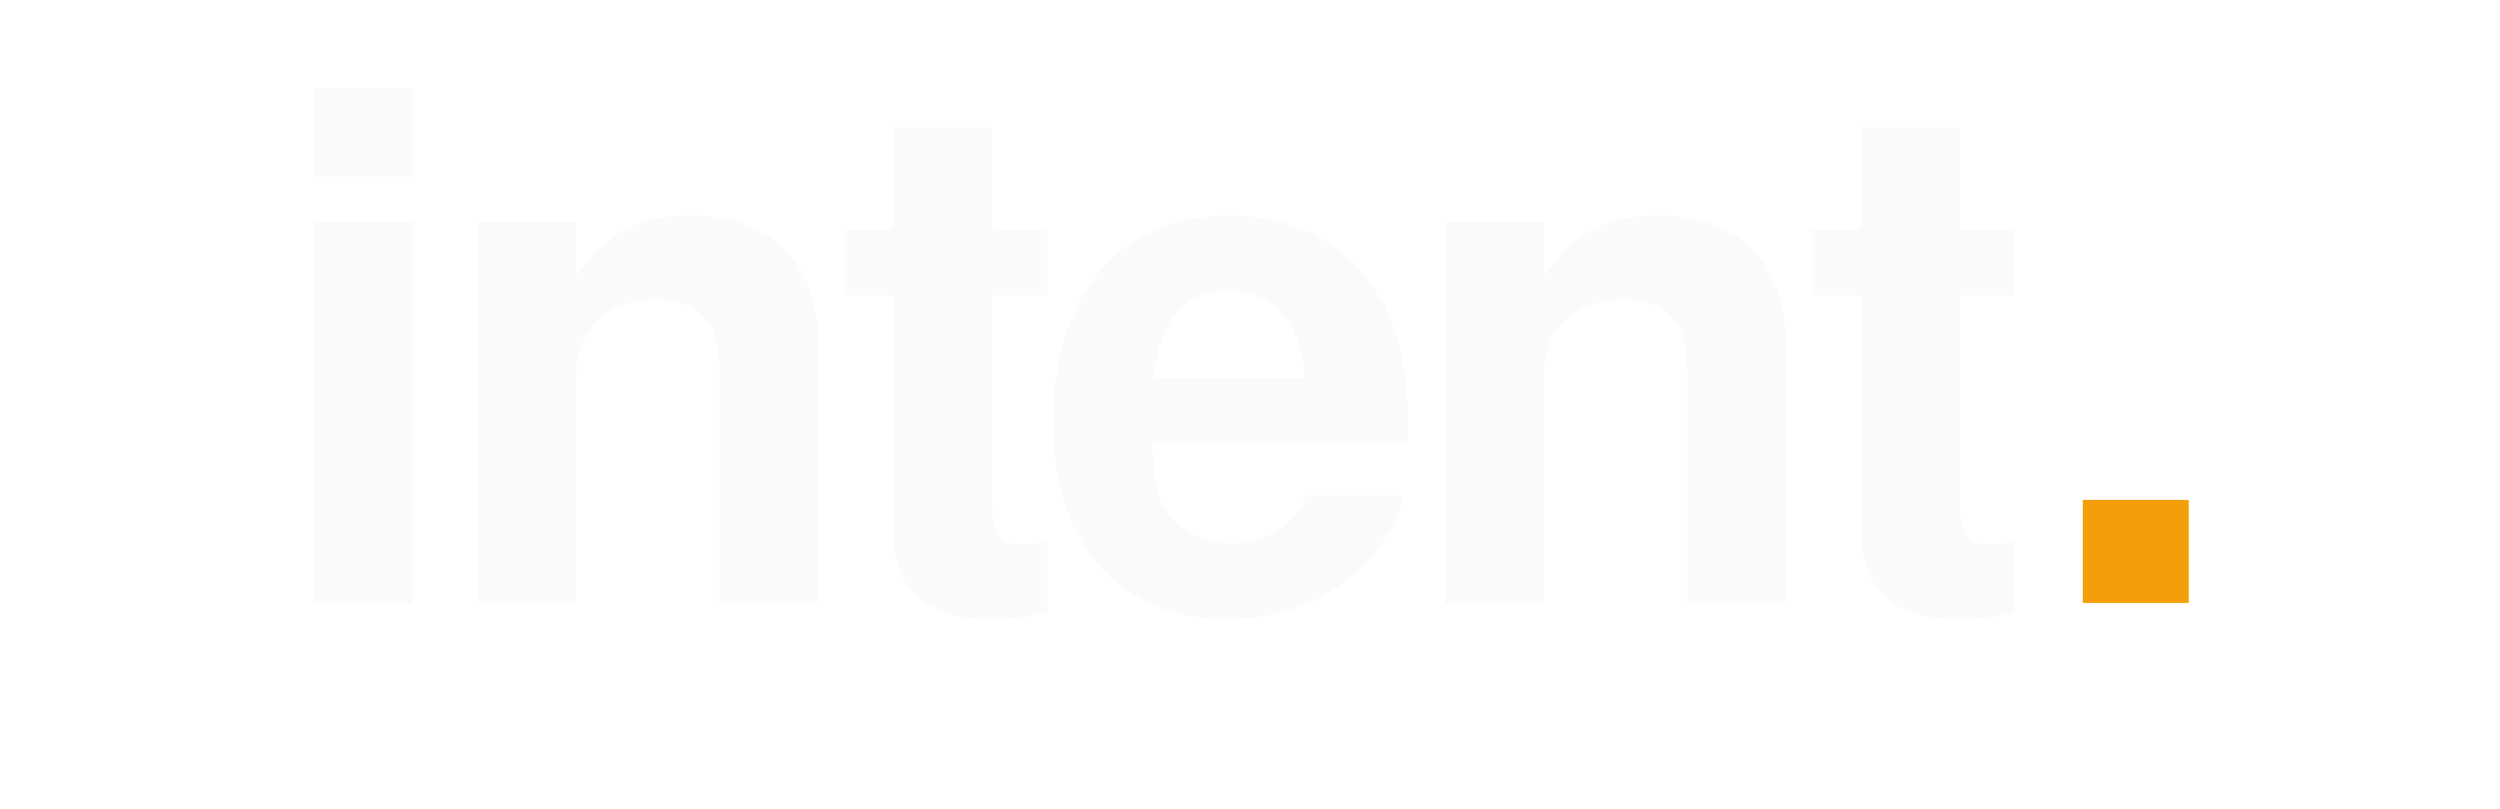
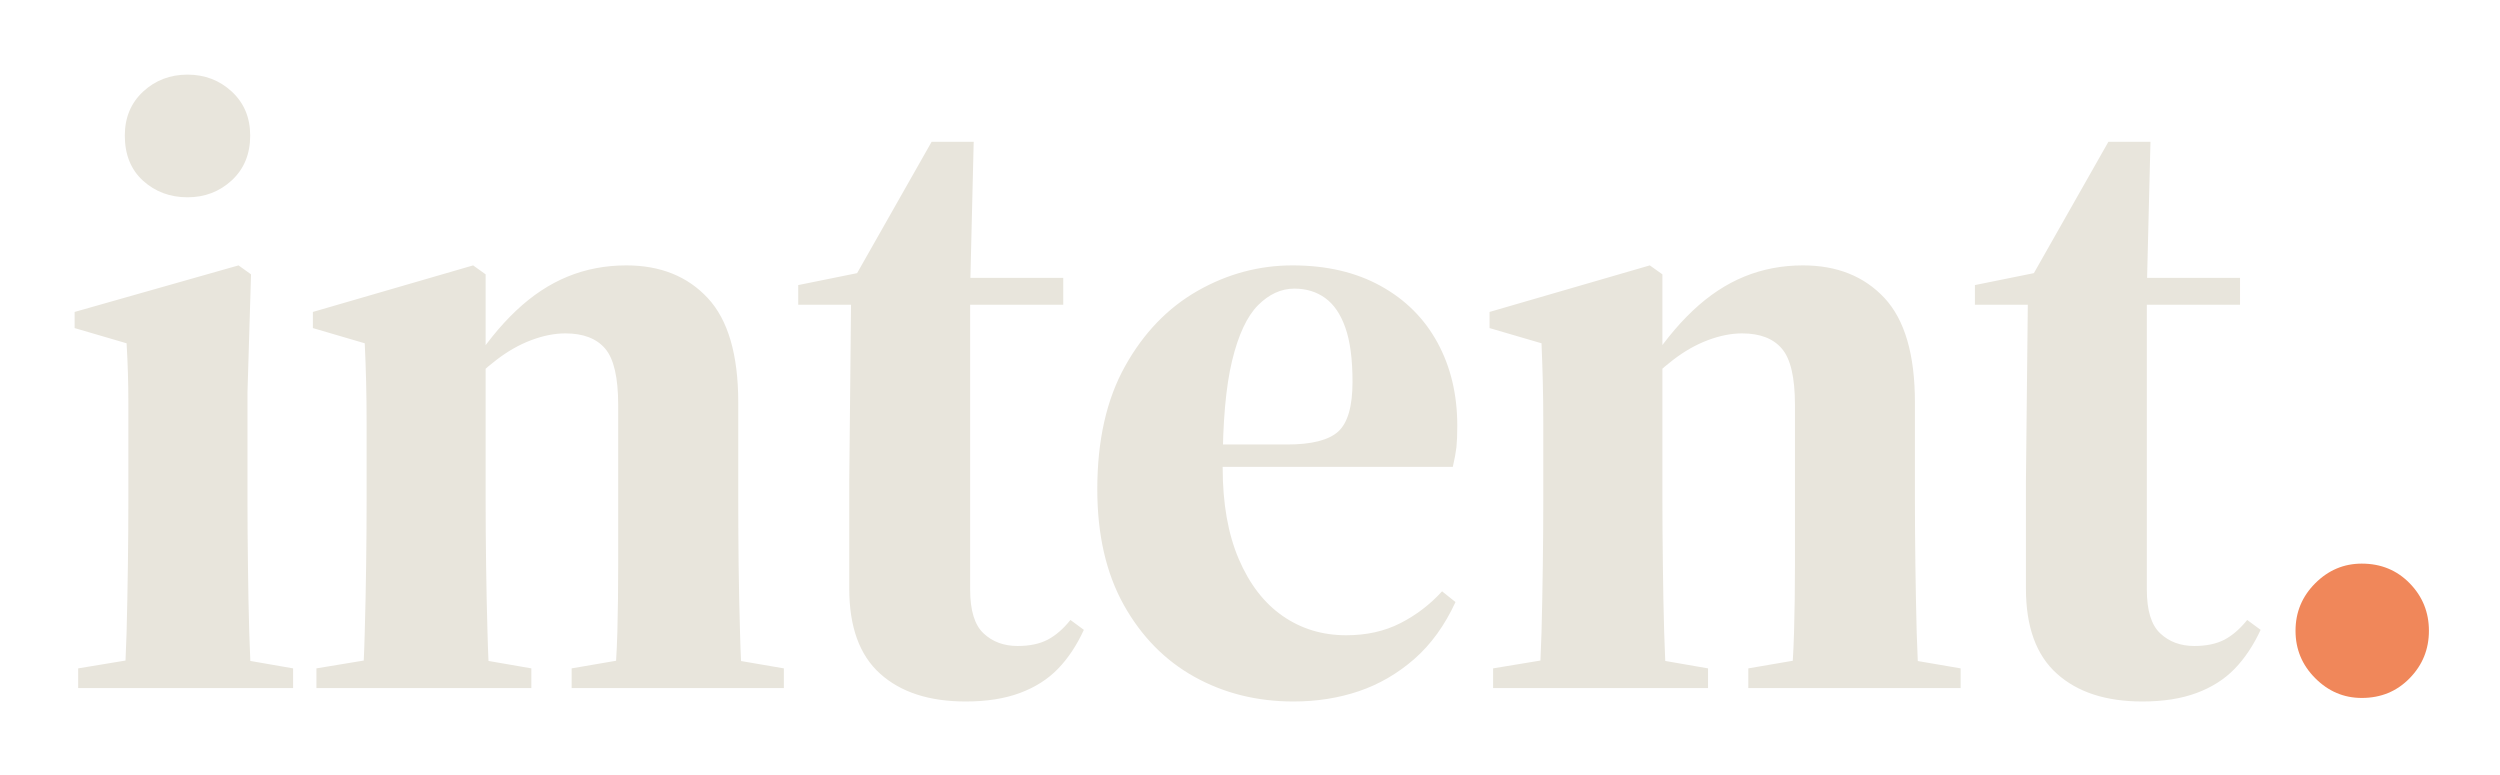
- <svg xmlns="http://www.w3.org/2000/svg" viewBox="0 0 340 110" width="340" height="110" role="img" aria-label="intent.">
-   <text x="170" y="82" text-anchor="middle" font-family="ui-sans-serif, -apple-system, 'Segoe UI', Helvetica, Arial, sans-serif" font-size="96" font-weight="700" letter-spacing="-4" fill="#f9fafb">intent<tspan fill="#f59e0b">.</tspan>
-   </text>
+ <svg xmlns="http://www.w3.org/2000/svg" viewBox="0 0 268 83" width="268" height="83" role="img" aria-label="intent.">
+   <path fill="#e8e5dc" d="M8.38 73.76V71.65L16.54 70.3H23.65L31.42 71.65V73.76ZM13.28 73.76Q13.47 71.26 13.57 67.81Q13.66 64.35 13.71 60.61Q13.76 56.86 13.76 53.7V50.82Q13.76 46.3 13.76 43.14Q13.76 39.97 13.57 36.8L8 35.17V33.44L25.57 28.45L26.91 29.41L26.53 42.08V53.7Q26.53 56.86 26.58 60.61Q26.62 64.35 26.72 67.81Q26.82 71.26 27.01 73.76ZM20.1 21.15Q17.31 21.15 15.34 19.38Q13.38 17.6 13.38 14.53Q13.38 11.65 15.34 9.82Q17.31 8 20.1 8Q22.88 8 24.85 9.82Q26.82 11.65 26.82 14.53Q26.82 17.5 24.85 19.33Q22.88 21.15 20.1 21.15ZM33.92 73.76V71.65L42.08 70.3H49.18L56.96 71.65V73.76ZM38.82 73.76Q39.01 71.26 39.1 67.81Q39.2 64.35 39.25 60.61Q39.3 56.86 39.3 53.7V50.72Q39.3 47.74 39.3 45.39Q39.3 43.04 39.25 40.98Q39.2 38.91 39.1 36.8L33.54 35.17V33.44L50.72 28.45L52.06 29.41V38.62V38.82V53.7Q52.06 56.86 52.11 60.61Q52.16 64.35 52.26 67.81Q52.35 71.26 52.54 73.76ZM61.28 73.76V71.65L69.15 70.3H76.16L84.03 71.65V73.76ZM65.79 73.76Q66.08 71.26 66.18 67.81Q66.27 64.35 66.27 60.61Q66.27 56.86 66.27 53.7V43.42Q66.27 39.01 64.88 37.38Q63.49 35.74 60.61 35.74Q58.88 35.74 56.96 36.46Q55.04 37.18 53.22 38.58Q51.39 39.97 49.66 41.89L49.47 39.49H50.34Q52.74 35.74 55.33 33.3Q57.92 30.85 60.85 29.65Q63.78 28.45 67.14 28.45Q72.61 28.45 75.87 31.95Q79.14 35.46 79.14 43.14V53.7Q79.14 56.86 79.18 60.61Q79.23 64.35 79.33 67.81Q79.42 71.26 79.62 73.76ZM97.95 32.67V29.79H113.98V32.67ZM103.52 75.2Q97.66 75.2 94.35 72.22Q91.04 69.25 91.04 63.1Q91.04 60.13 91.04 57.73Q91.04 55.33 91.04 51.58L91.23 32.67H85.57V30.56L94.11 28.83L90.94 30.94L99.87 15.2H104.38L104 30.94V31.9V63.2Q104 66.56 105.44 67.9Q106.88 69.25 109.09 69.25Q111.01 69.25 112.3 68.58Q113.6 67.9 114.75 66.46L116.19 67.52Q115.04 70.02 113.41 71.7Q111.78 73.38 109.33 74.29Q106.88 75.2 103.52 75.2ZM138.66 75.2Q132.8 75.2 128.05 72.56Q123.3 69.92 120.46 64.83Q117.63 59.74 117.63 52.45Q117.63 44.58 120.61 39.25Q123.58 33.92 128.38 31.18Q133.18 28.45 138.56 28.45Q144.03 28.45 148.02 30.66Q152 32.86 154.11 36.75Q156.22 40.64 156.22 45.63Q156.22 47.07 156.13 47.94Q156.03 48.8 155.74 50.05H122.72V47.65H137.98Q141.92 47.65 143.46 46.26Q144.99 44.86 144.99 40.93Q144.99 37.28 144.22 35.12Q143.46 32.96 142.06 31.95Q140.67 30.94 138.75 30.94Q136.64 30.94 134.86 32.72Q133.09 34.5 132.08 38.67Q131.07 42.85 131.07 50.14Q131.07 55.9 132.8 59.94Q134.53 63.97 137.5 66.03Q140.48 68.1 144.32 68.1Q147.58 68.1 150.13 66.8Q152.67 65.5 154.59 63.39L156.03 64.54Q154.3 68.29 151.62 70.64Q148.93 72.99 145.66 74.1Q142.4 75.2 138.66 75.2ZM160.06 73.76V71.65L168.22 70.3H175.33L183.1 71.65V73.76ZM164.96 73.76Q165.15 71.26 165.25 67.81Q165.34 64.35 165.39 60.61Q165.44 56.86 165.44 53.7V50.72Q165.44 47.74 165.44 45.39Q165.44 43.04 165.39 40.98Q165.34 38.91 165.25 36.8L159.68 35.17V33.44L176.86 28.45L178.21 29.41V38.62V38.82V53.7Q178.21 56.86 178.26 60.61Q178.3 64.35 178.4 67.81Q178.5 71.26 178.69 73.76ZM187.42 73.76V71.65L195.3 70.3H202.3L210.18 71.65V73.76ZM191.94 73.76Q192.22 71.26 192.32 67.81Q192.42 64.35 192.42 60.61Q192.42 56.86 192.42 53.7V43.42Q192.42 39.01 191.02 37.38Q189.63 35.74 186.75 35.74Q185.02 35.74 183.1 36.46Q181.18 37.18 179.36 38.58Q177.54 39.97 175.81 41.89L175.62 39.49H176.48Q178.88 35.74 181.47 33.3Q184.06 30.85 186.99 29.65Q189.92 28.45 193.28 28.45Q198.75 28.45 202.02 31.95Q205.28 35.46 205.28 43.14V53.7Q205.28 56.86 205.33 60.61Q205.38 64.35 205.47 67.81Q205.57 71.26 205.76 73.76ZM224.1 32.67V29.79H240.13V32.67ZM229.66 75.2Q223.81 75.2 220.5 72.22Q217.18 69.25 217.18 63.1Q217.18 60.13 217.18 57.73Q217.18 55.33 217.18 51.58L217.38 32.67H211.71V30.56L220.26 28.83L217.09 30.94L226.02 15.2H230.53L230.14 30.94V31.9V63.2Q230.14 66.56 231.58 67.9Q233.02 69.25 235.23 69.25Q237.15 69.25 238.45 68.58Q239.74 67.9 240.9 66.46L242.34 67.52Q241.18 70.02 239.55 71.7Q237.92 73.38 235.47 74.29Q233.02 75.2 229.66 75.2Z" />
+   <path fill="#f0875a" d="M253.18 74.82Q250.3 74.82 248.19 72.7Q246.08 70.59 246.08 67.62Q246.08 64.64 248.19 62.53Q250.3 60.42 253.18 60.42Q256.26 60.42 258.32 62.53Q260.38 64.64 260.38 67.62Q260.38 70.59 258.32 72.7Q256.26 74.82 253.18 74.82Z" />
</svg>
